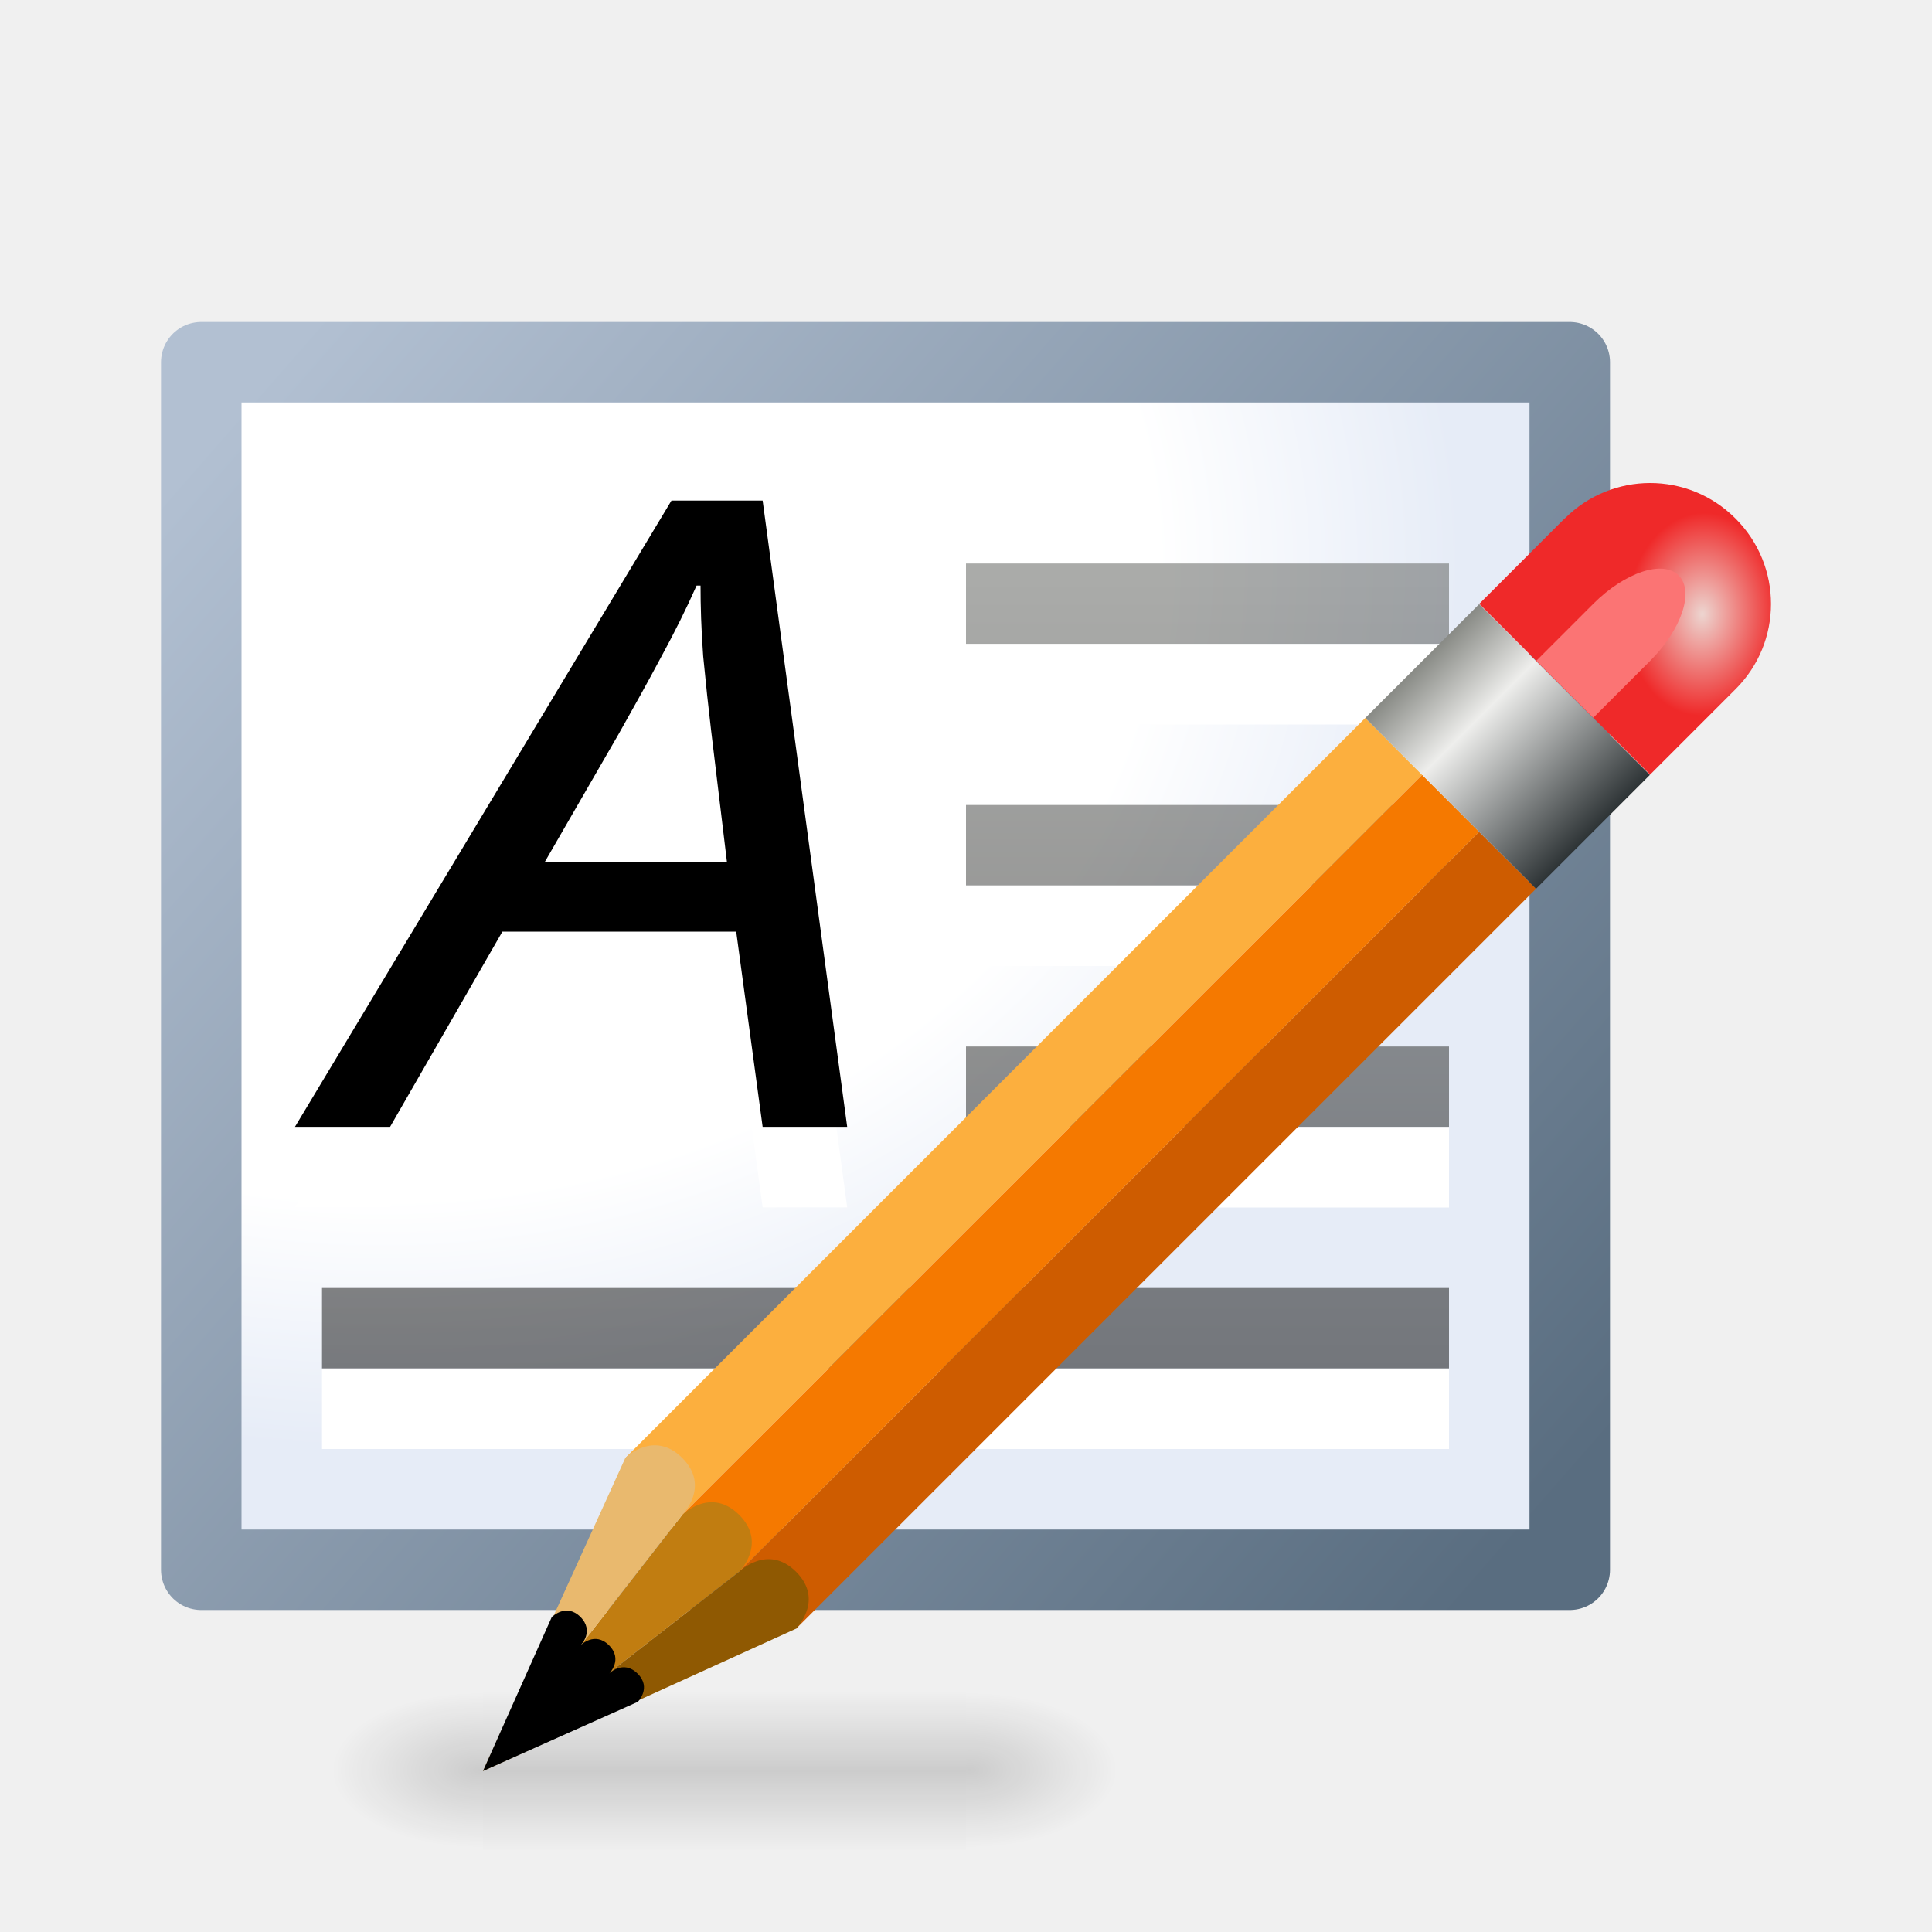
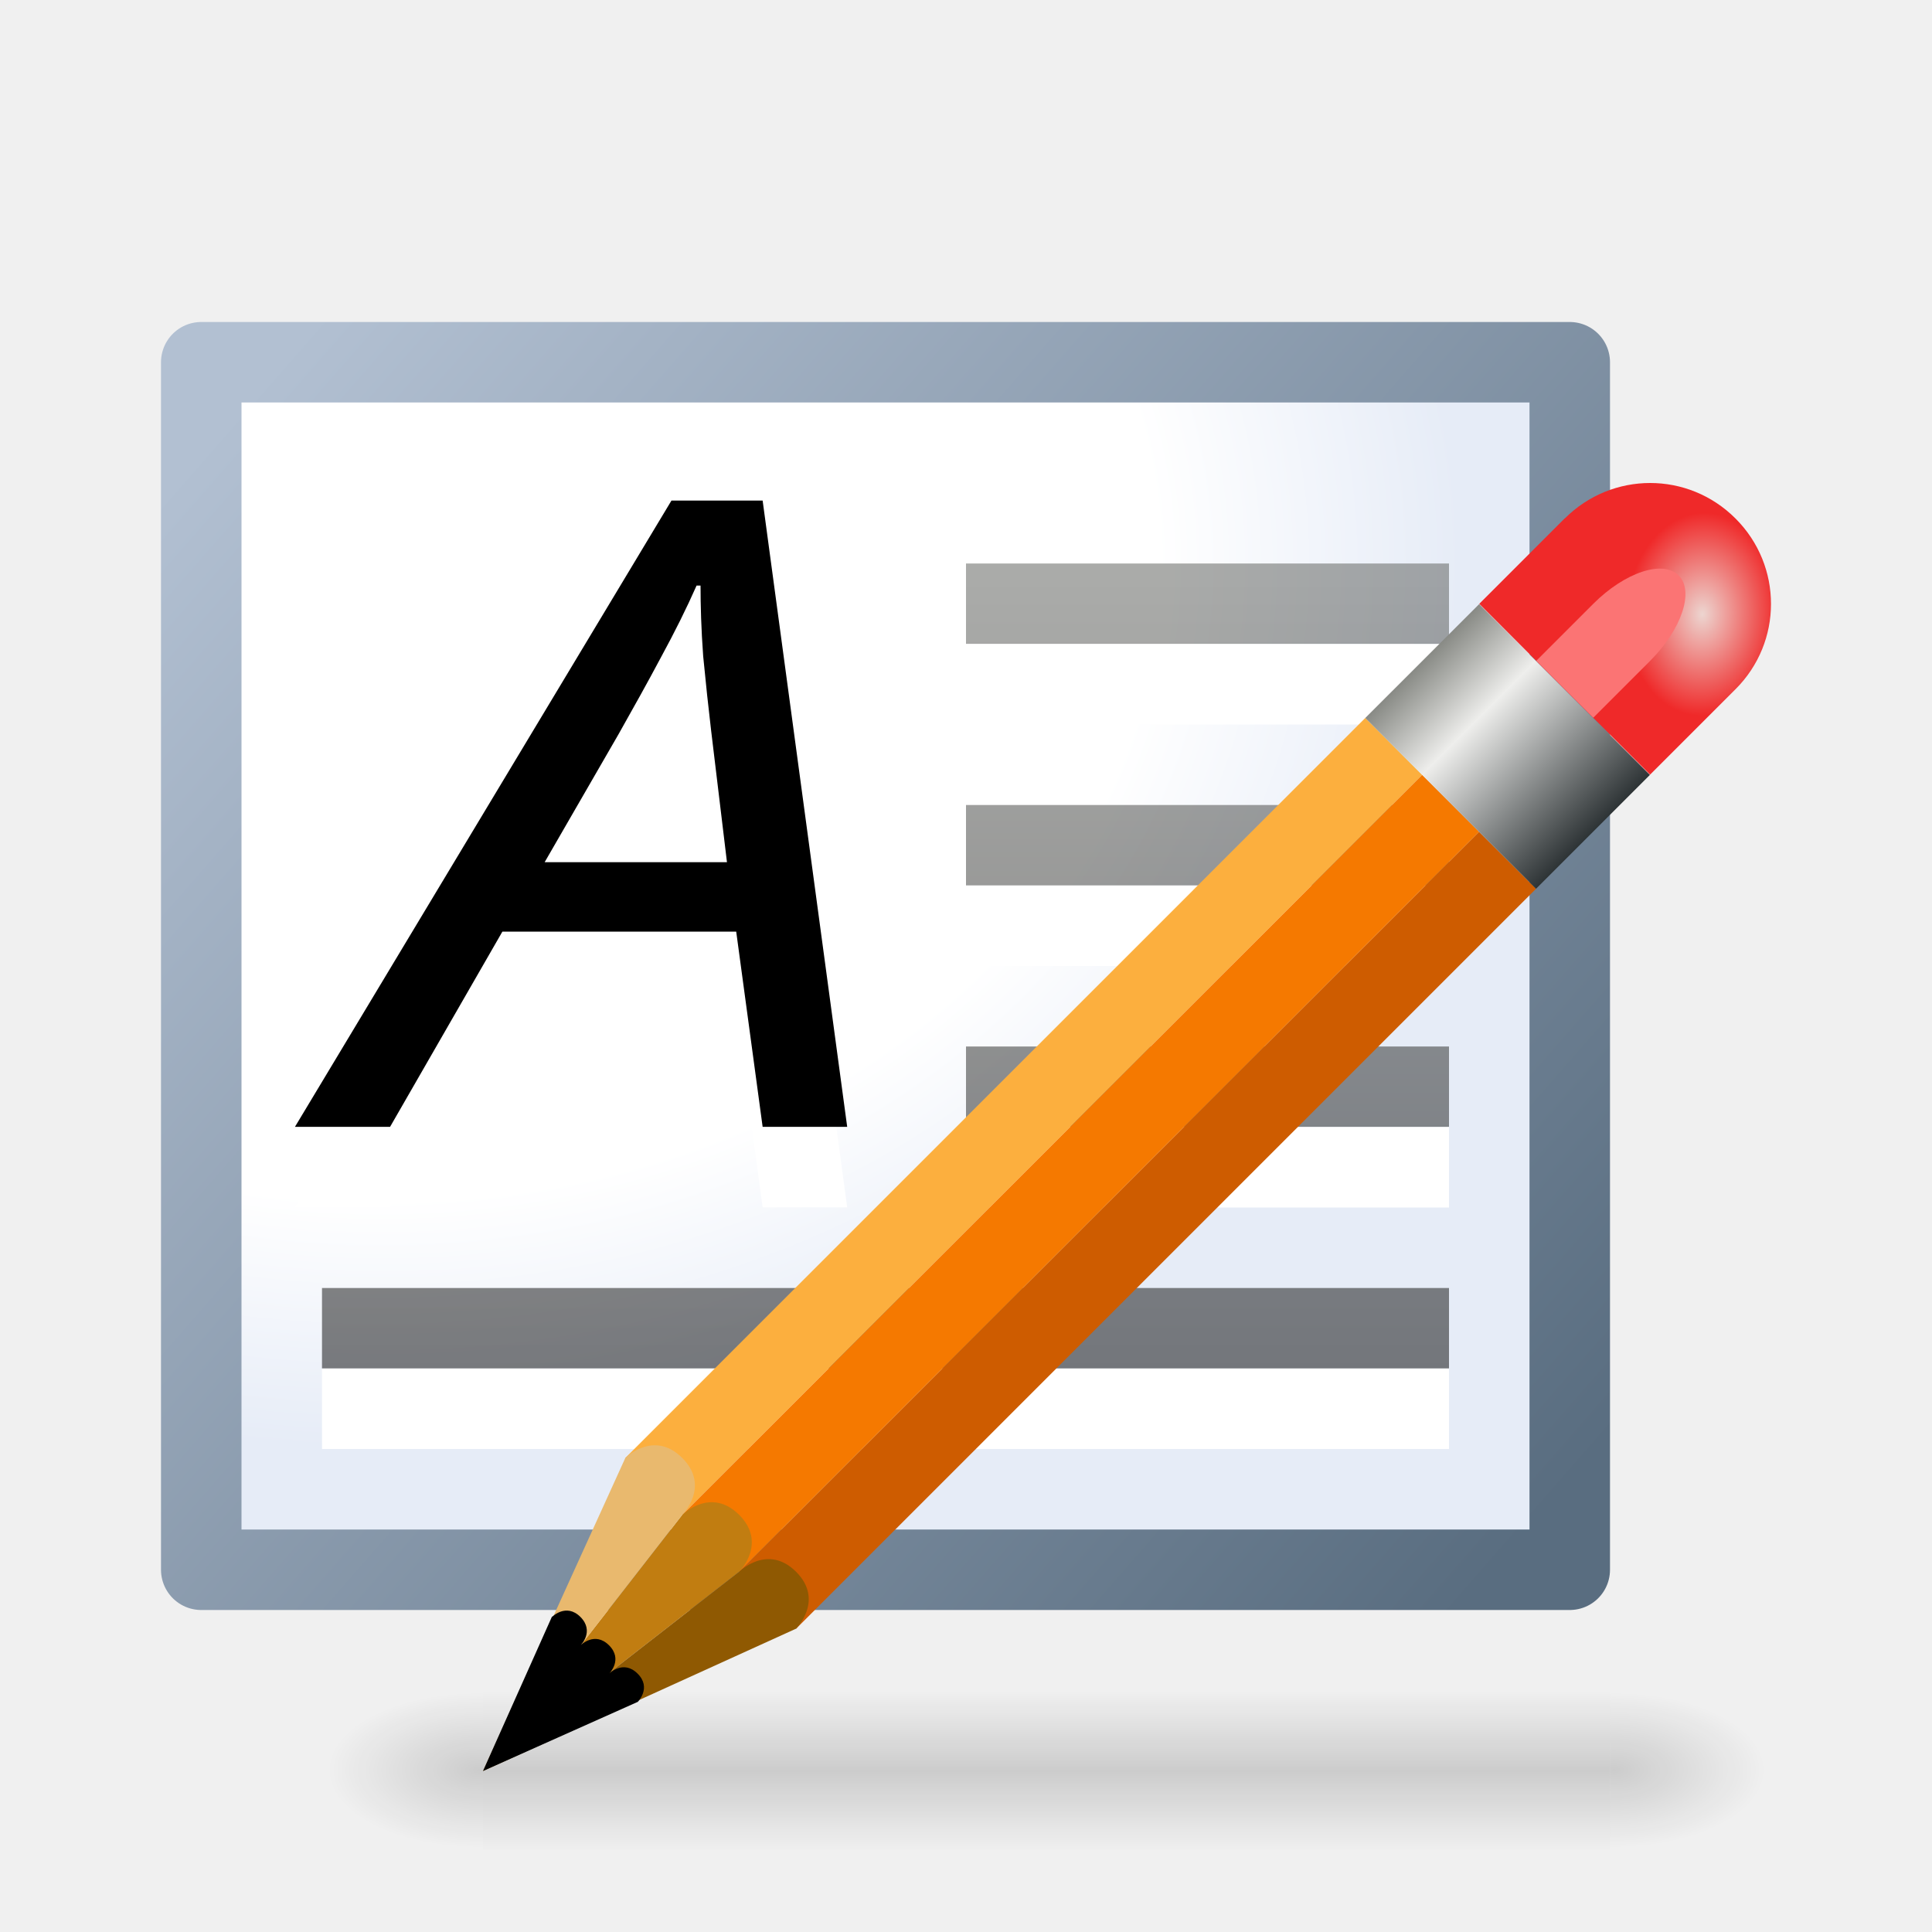
<svg xmlns="http://www.w3.org/2000/svg" xmlns:xlink="http://www.w3.org/1999/xlink" width="24" height="24" viewBox="0 0 24 24" id="svg18361" version="1.1">
  <defs id="defs18363">
    <linearGradient xlink:href="#linearGradient17469" id="linearGradient17475" x1="-35" y1="1005.362" x2="-35" y2="1002.362" gradientUnits="userSpaceOnUse" gradientTransform="matrix(2,0,0,1,789.4756,-256.9013)" />
    <linearGradient id="linearGradient17469">
      <stop style="stop-color:#2e3436;stop-opacity:1" offset="0" id="stop17471" />
      <stop style="stop-color:#eeeeec;stop-opacity:1" offset="0.667" id="stop17479" />
      <stop style="stop-color:#888a85;stop-opacity:1" offset="1" id="stop17473" />
    </linearGradient>
    <radialGradient xlink:href="#linearGradient17461" id="radialGradient17467" cx="36.949" cy="1004.295" fx="36.949" fy="1004.295" r="1.5" gradientUnits="userSpaceOnUse" gradientTransform="matrix(0.03576248,-0.8390554,0.6284688,0.02678678,-611.339,1040.086)" />
    <linearGradient id="linearGradient17461">
      <stop style="stop-color:#edd5d0;stop-opacity:1" offset="0" id="stop17463" />
      <stop style="stop-color:#ef2929;stop-opacity:1" offset="1" id="stop17465" />
    </linearGradient>
    <linearGradient id="linearGradient18185">
      <stop style="stop-color:#555753;stop-opacity:1" offset="0" id="stop18187" />
      <stop style="stop-color:#000000;stop-opacity:1" offset="1" id="stop18189" />
    </linearGradient>
    <linearGradient id="linearGradient18115">
      <stop style="stop-color:#ffffff;stop-opacity:1" offset="0" id="stop18117" />
      <stop id="stop19712" offset="0.718" style="stop-color:#ffffff;stop-opacity:1" />
      <stop style="stop-color:#e6ecf7;stop-opacity:1" offset="1" id="stop18119" />
    </linearGradient>
    <linearGradient gradientTransform="translate(-40,22.00007)" xlink:href="#linearGradient18123" id="linearGradient18129" x1="43" y1="1011.362" x2="59" y2="1025.362" gradientUnits="userSpaceOnUse" />
    <linearGradient id="linearGradient18123">
      <stop style="stop-color:#b2c0d2;stop-opacity:1" offset="0" id="stop18125" />
      <stop style="stop-color:#596d80;stop-opacity:1" offset="1" id="stop18127" />
    </linearGradient>
-     <linearGradient x1="302.857" y1="366.648" x2="302.857" y2="609.505" id="linearGradient4218" xlink:href="#linearGradient5048" gradientUnits="userSpaceOnUse" gradientTransform="matrix(0.01242604,0,0,0.00823529,4.508876,1046.343)" />
+     <linearGradient x1="302.857" y1="366.648" x2="302.857" y2="609.505" id="linearGradient4218" xlink:href="#linearGradient5048" gradientUnits="userSpaceOnUse" gradientTransform="matrix(0.02899409,0,0,0.00823529,2.52071,1046.343)" />
    <linearGradient id="linearGradient5048">
      <stop id="stop5050" style="stop-color:#000000;stop-opacity:0" offset="0" />
      <stop id="stop5056" style="stop-color:#000000;stop-opacity:1" offset="0.5" />
      <stop id="stop5052" style="stop-color:#000000;stop-opacity:0" offset="1" />
    </linearGradient>
-     <radialGradient cx="605.714" cy="486.648" r="117.143" fx="605.714" fy="486.648" id="radialGradient3048-2" xlink:href="#linearGradient5060" gradientUnits="userSpaceOnUse" gradientTransform="matrix(-0.01566318,0,0,0.00823529,15.43958,1046.343)" />
+     <radialGradient cx="605.714" cy="486.648" r="117.143" fx="605.714" fy="486.648" id="radialGradient3048-2" xlink:href="#linearGradient5060" gradientUnits="userSpaceOnUse" gradientTransform="matrix(-0.01606478,0,0,0.00823529,15.68161,1046.343)" />
    <linearGradient id="linearGradient5060">
      <stop id="stop5062" style="stop-color:#000000;stop-opacity:1" offset="0" />
      <stop id="stop5064" style="stop-color:#000000;stop-opacity:0" offset="1" />
    </linearGradient>
-     <radialGradient cx="605.714" cy="486.648" r="117.143" fx="605.714" fy="486.648" id="radialGradient3045-5" xlink:href="#linearGradient5060" gradientUnits="userSpaceOnUse" gradientTransform="matrix(0.01566318,0,0,0.00823529,2.560422,1046.343)" />
+     <radialGradient cx="605.714" cy="486.648" r="117.143" fx="605.714" fy="486.648" id="radialGradient3045-5" xlink:href="#linearGradient5060" gradientUnits="userSpaceOnUse" gradientTransform="matrix(0.01606478,0,0,0.00823529,10.31839,1046.343)" />
    <radialGradient xlink:href="#linearGradient18115" id="radialGradient19695" cx="5" cy="1034.112" fx="5" fy="1034.112" r="10" gradientTransform="matrix(1.4322555e-6,1.100005,-1.342104,2.1828382e-6,1392.623,1029.86)" gradientUnits="userSpaceOnUse" />
    <linearGradient xlink:href="#linearGradient18185" id="linearGradient16636" x1="13.899" y1="7.227" x2="13.899" y2="16.994" gradientUnits="userSpaceOnUse" />
  </defs>
  <g id="layer1" transform="translate(0,-1028.362)">
-     <g id="g16859">
-       <rect width="6" height="2" x="6" y="1049.362" id="rect2879" style="display:inline;overflow:visible;visibility:visible;opacity:0.15;fill:url(#linearGradient4218);fill-opacity:1;fill-rule:nonzero;stroke:none;stroke-width:1;marker:none" />
-       <path d="m 6,1049.362 c 0,0 0,2 0,2 -0.807,0 -1.95,-0.448 -1.95,-1 0,-0.552 0.9,-1 1.95,-1 z" id="path2881" style="display:inline;overflow:visible;visibility:visible;opacity:0.15;fill:url(#radialGradient3048-2);fill-opacity:1;fill-rule:nonzero;stroke:none;stroke-width:1;marker:none" />
-       <path d="m 12,1049.362 c 0,0 0,2 0,2 0.807,0 1.95,-0.448 1.95,-1 0,-0.552 -0.9,-1 -1.95,-1 z" id="path2883" style="display:inline;overflow:visible;visibility:visible;opacity:0.15;fill:url(#radialGradient3045-5);fill-opacity:1;fill-rule:nonzero;stroke:none;stroke-width:1;marker:none" />
-     </g>
+     <rect style="display:inline;overflow:visible;visibility:visible;opacity:0.15;fill:url(#linearGradient4218);fill-opacity:1;fill-rule:nonzero;stroke:none;stroke-width:1;marker:none" id="rect2879" y="1049.362" x="6" height="2" width="14" />
+     <path style="display:inline;overflow:visible;visibility:visible;opacity:0.15;fill:url(#radialGradient3048-2);fill-opacity:1;fill-rule:nonzero;stroke:none;stroke-width:1;marker:none" id="path2881" d="m 6,1049.362 c 0,0 0,2 0,2 -0.827,0 -2,-0.448 -2,-1 0,-0.552 0.923,-1 2,-1 z" />
+     <path style="display:inline;overflow:visible;visibility:visible;opacity:0.15;fill:url(#radialGradient3045-5);fill-opacity:1;fill-rule:nonzero;stroke:none;stroke-width:1;marker:none" id="path2883" d="m 20,1049.362 c 0,0 0,2 0,2 0.827,0 2,-0.448 2,-1 0,-0.552 -0.923,-1 -2,-1 z" />
    <rect style="opacity:1;fill:url(#radialGradient19695);fill-opacity:1;fill-rule:evenodd;stroke:url(#linearGradient18129);stroke-width:1;stroke-linecap:butt;stroke-linejoin:round;stroke-miterlimit:4;stroke-dasharray:none;stroke-dashoffset:0;stroke-opacity:1" id="rect18094" width="17" height="15" x="2.5" y="1032.862" />
    <path style="opacity:0.5;fill:url(#linearGradient16636);fill-opacity:1;fill-rule:evenodd;stroke:none;stroke-width:1;stroke-linecap:butt;stroke-linejoin:round;stroke-miterlimit:4;stroke-dasharray:none;stroke-dashoffset:0;stroke-opacity:1" d="m 12,7 0,1 6,0 0,-1 z m 0,3 0,1 6,0 0,-1 z m 0,3 0,1 6,0 0,-1 z m -8,3 0,1 14,0 0,-1 z" transform="translate(0,1028.362)" id="rect18193" />
    <path style="opacity:1;fill:#ffffff;fill-opacity:1;fill-rule:evenodd;stroke:none;stroke-width:1;stroke-linecap:butt;stroke-linejoin:round;stroke-miterlimit:4;stroke-dasharray:none;stroke-dashoffset:0;stroke-opacity:1" d="m 12,8 0,1 6,0 0,-1 z m 0,3 0,1 6,0 0,-1 z m 0,3 0,1 6,0 0,-1 z m -8,3 0,1 14,0 0,-1 z" transform="translate(0,1028.362)" id="rect18237" />
    <path style="opacity:0.25;fill:none;fill-opacity:1;fill-rule:evenodd;stroke:#ffffff;stroke-width:2;stroke-linecap:butt;stroke-linejoin:round;stroke-miterlimit:4;stroke-dasharray:none;stroke-dashoffset:0;stroke-opacity:1" d="m 41.496,993.366 c -0.383,0 -0.767,0.146 -1.061,0.44 l -1.061,1.06 -1.414,1.414 -9.193,9.193 -0.893,1.965 c -0.002,0 -0.016,0.01 -0.016,0.01 l 0,-0.01 -0.859,1.924 1.924,-0.859 c 0,0 0.009,-0.018 0.012,-0.022 l 1.953,-0.887 9.193,-9.193 1.414,-1.414 1.061,-1.06 c 0.588,-0.588 0.588,-1.534 0,-2.121 -0.294,-0.294 -0.677,-0.44 -1.061,-0.44 z m -11.314,13.521 -1.604,1.248 c 0,0 0,0 0,0 l 1.604,-1.246 z" id="rect19743" />
    <g id="g16775">
      <rect transform="matrix(-0.7071068,0.7071068,0.7071068,0.7071068,0,0)" y="745.461" x="721.476" height="1" width="13" id="rect17423" style="opacity:1;fill:#fcaf3e;fill-opacity:1;fill-rule:evenodd;stroke:none;stroke-width:1;stroke-linecap:butt;stroke-linejoin:round;stroke-miterlimit:4;stroke-dasharray:3, 1;stroke-dashoffset:0;stroke-opacity:1" />
      <rect transform="matrix(-0.7071068,0.7071068,0.7071068,0.7071068,0,0)" style="opacity:1;fill:#f57900;fill-opacity:1;fill-rule:evenodd;stroke:none;stroke-width:1;stroke-linecap:butt;stroke-linejoin:round;stroke-miterlimit:4;stroke-dasharray:3, 1;stroke-dashoffset:0;stroke-opacity:1" id="rect17428" width="13" height="1" x="721.476" y="746.461" />
      <rect transform="matrix(-0.7071068,0.7071068,0.7071068,0.7071068,0,0)" y="747.461" x="721.476" height="1" width="13" id="rect17430" style="opacity:1;fill:#ce5c00;fill-opacity:1;fill-rule:evenodd;stroke:none;stroke-width:1;stroke-linecap:butt;stroke-linejoin:round;stroke-miterlimit:4;stroke-dasharray:3, 1;stroke-dashoffset:0;stroke-opacity:1" />
      <rect transform="matrix(-0.7071068,0.7071068,0.7071068,0.7071068,0,0)" y="745.461" x="719.476" height="3" width="2" id="rect17432" style="opacity:1;fill:url(#linearGradient17475);fill-opacity:1;fill-rule:evenodd;stroke:none;stroke-width:1;stroke-linecap:butt;stroke-linejoin:round;stroke-miterlimit:4;stroke-dasharray:3, 1;stroke-dashoffset:0;stroke-opacity:1" />
      <path id="rect17434" d="m 19.438,1034.803 c 0.588,-0.588 1.534,-0.588 2.121,0 0.588,0.588 0.588,1.534 0,2.121 l -1.061,1.061 -1.061,-1.061 -1.061,-1.061 1.061,-1.061 z" style="opacity:1;fill:url(#radialGradient17467);fill-opacity:1;fill-rule:evenodd;stroke:none;stroke-width:1;stroke-linecap:butt;stroke-linejoin:round;stroke-miterlimit:4;stroke-dasharray:3, 1;stroke-dashoffset:0;stroke-opacity:1" />
      <path style="opacity:1;fill:#c17d11;fill-opacity:1;fill-rule:evenodd;stroke:none;stroke-width:1;stroke-linecap:butt;stroke-linejoin:round;stroke-miterlimit:4;stroke-dasharray:3, 1;stroke-dashoffset:0;stroke-opacity:1" d="M 8.475,1047.18 6,1050.362 l 3.182,-2.475 c 0,0 0.354,-0.353 0,-0.707 -0.354,-0.353 -0.707,0 -0.707,0 z" id="path17481" />
      <path id="rect17425" d="M 7.768,1046.473 6,1050.362 l 2.475,-3.182 c 0,0 0.354,-0.353 0,-0.707 -0.354,-0.353 -0.707,0 -0.707,0 z" style="opacity:1;fill:#e9b96e;fill-opacity:1;fill-rule:evenodd;stroke:none;stroke-width:1;stroke-linecap:butt;stroke-linejoin:round;stroke-miterlimit:4;stroke-dasharray:3, 1;stroke-dashoffset:0;stroke-opacity:1" />
      <path id="path17483" d="M 9.182,1047.887 6,1050.362 l 3.889,-1.768 c 0,0 0.354,-0.353 0,-0.707 -0.354,-0.353 -0.707,0 -0.707,0 z" style="opacity:1;fill:#8f5902;fill-opacity:1;fill-rule:evenodd;stroke:none;stroke-width:1;stroke-linecap:butt;stroke-linejoin:round;stroke-miterlimit:4;stroke-dasharray:3, 1;stroke-dashoffset:0;stroke-opacity:1" />
      <path style="opacity:1;fill:#fb7474;fill-opacity:1;fill-rule:evenodd;stroke:none;stroke-width:1;stroke-linecap:butt;stroke-linejoin:round;stroke-miterlimit:4;stroke-dasharray:3, 1;stroke-dashoffset:0;stroke-opacity:1" d="m 19.792,1035.863 c 0.392,-0.392 0.865,-0.549 1.061,-0.353 0.196,0.196 0.038,0.669 -0.354,1.061 l -0.707,0.707 -0.354,-0.353 -0.354,-0.354 0.707,-0.707 z" id="path17485" />
      <path id="path17489" d="M 6.859,1048.439 6,1050.362 l 1.923,-0.859 c 0,0 0.175,-0.175 -0.003,-0.351 -0.178,-0.177 -0.352,0 -0.352,0 0,0 0.175,-0.175 -0.003,-0.352 -0.178,-0.177 -0.352,0 -0.352,0 0,0 0.175,-0.173 -0.003,-0.352 -0.178,-0.177 -0.352,0 -0.352,0 z" style="opacity:1;fill:#000000;fill-opacity:1;fill-rule:evenodd;stroke:none;stroke-width:1;stroke-linecap:butt;stroke-linejoin:round;stroke-miterlimit:4;stroke-dasharray:3, 1;stroke-dashoffset:0;stroke-opacity:1" />
    </g>
    <text transform="scale(1.050358,0.9520562)" id="text16871" y="1095.904" x="4.144" style="font-style:normal;font-variant:normal;font-weight:normal;font-stretch:normal;font-size:6.876px;line-height:125%;font-family:Carlito;-inkscape-font-specification:Carlito;letter-spacing:0px;word-spacing:0px;fill:#ffffff;fill-opacity:1;stroke:none;stroke-width:1px;stroke-linecap:butt;stroke-linejoin:miter;stroke-opacity:1" xml:space="preserve">
      <tspan style="font-style:italic;font-variant:normal;font-weight:normal;font-stretch:normal;font-size:11.46px;font-family:Carlito;-inkscape-font-specification:'Carlito Italic';fill:#ffffff" y="1095.904" x="4.144" id="tspan16873">A</tspan>
    </text>
    <text xml:space="preserve" style="font-style:normal;font-variant:normal;font-weight:normal;font-stretch:normal;font-size:6.876px;line-height:125%;font-family:Carlito;-inkscape-font-specification:Carlito;letter-spacing:0px;word-spacing:0px;fill:#000000;fill-opacity:1;stroke:none;stroke-width:1px;stroke-linecap:butt;stroke-linejoin:miter;stroke-opacity:1" x="4.144" y="1094.854" id="text16842" transform="scale(1.050358,0.9520561)">
      <tspan id="tspan16844" x="4.144" y="1094.854" style="font-style:italic;font-variant:normal;font-weight:normal;font-stretch:normal;font-size:11.46px;font-family:Carlito;-inkscape-font-specification:'Carlito Italic'">A</tspan>
    </text>
  </g>
</svg>
